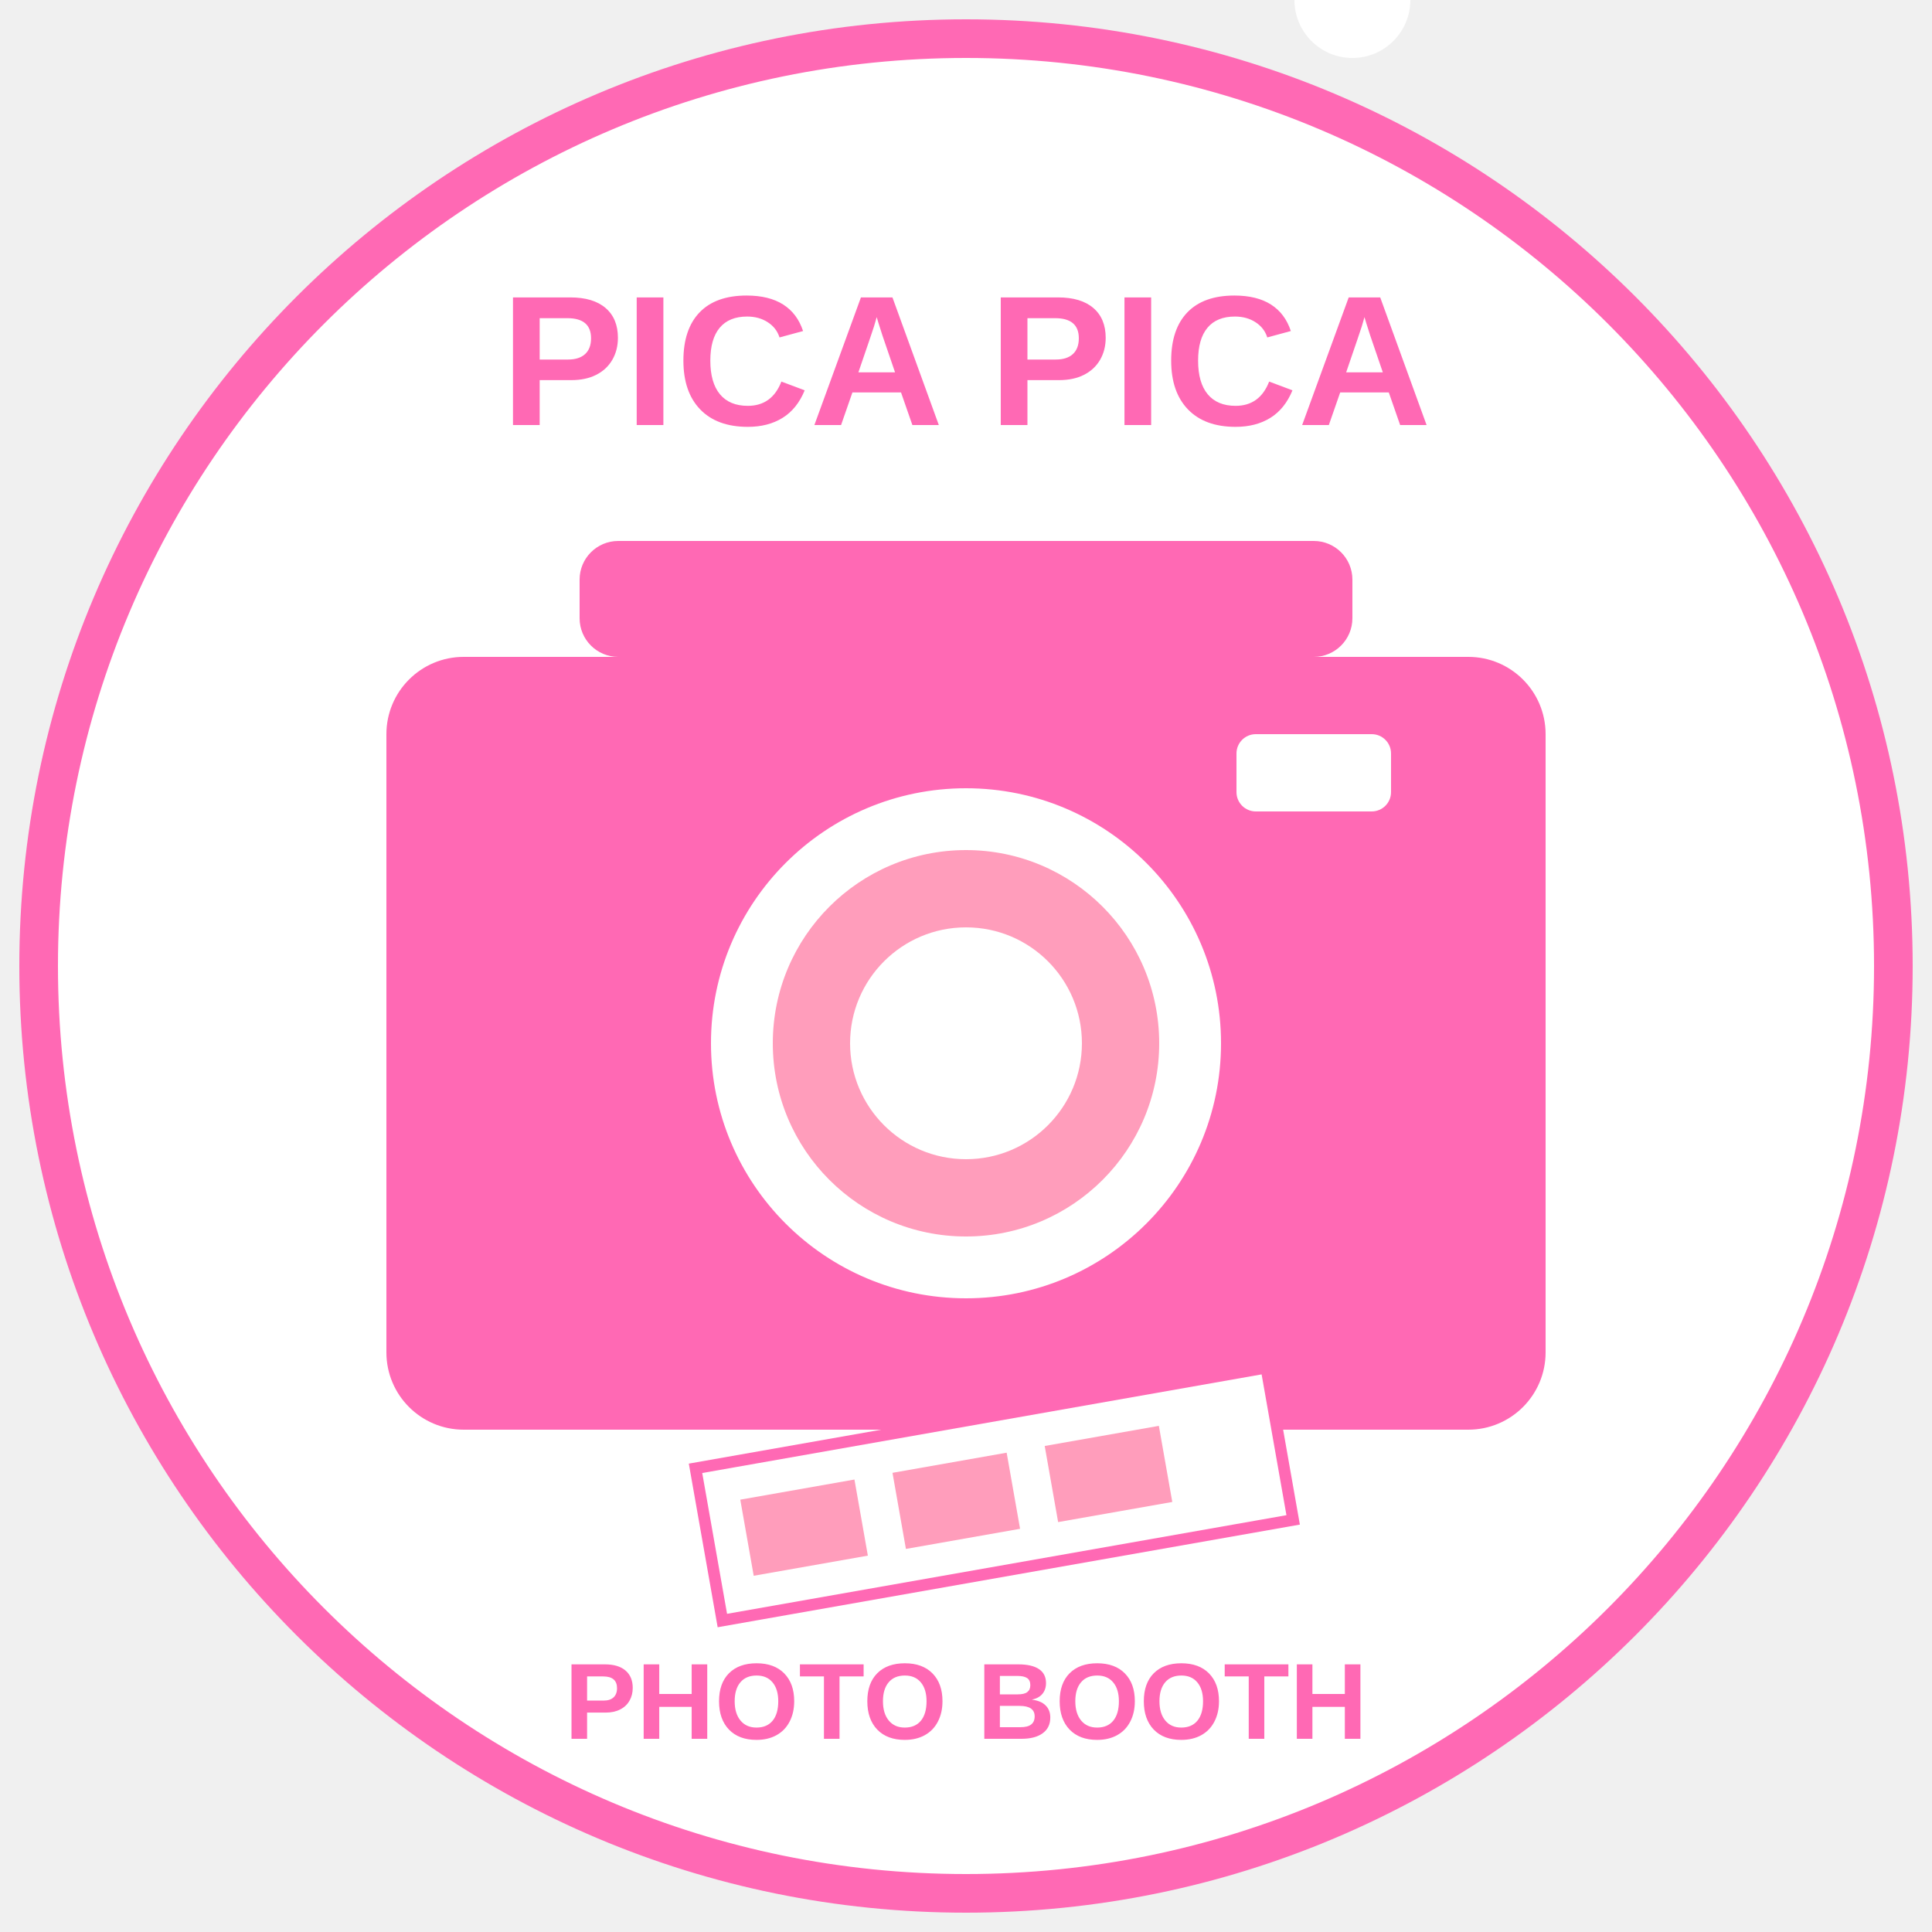
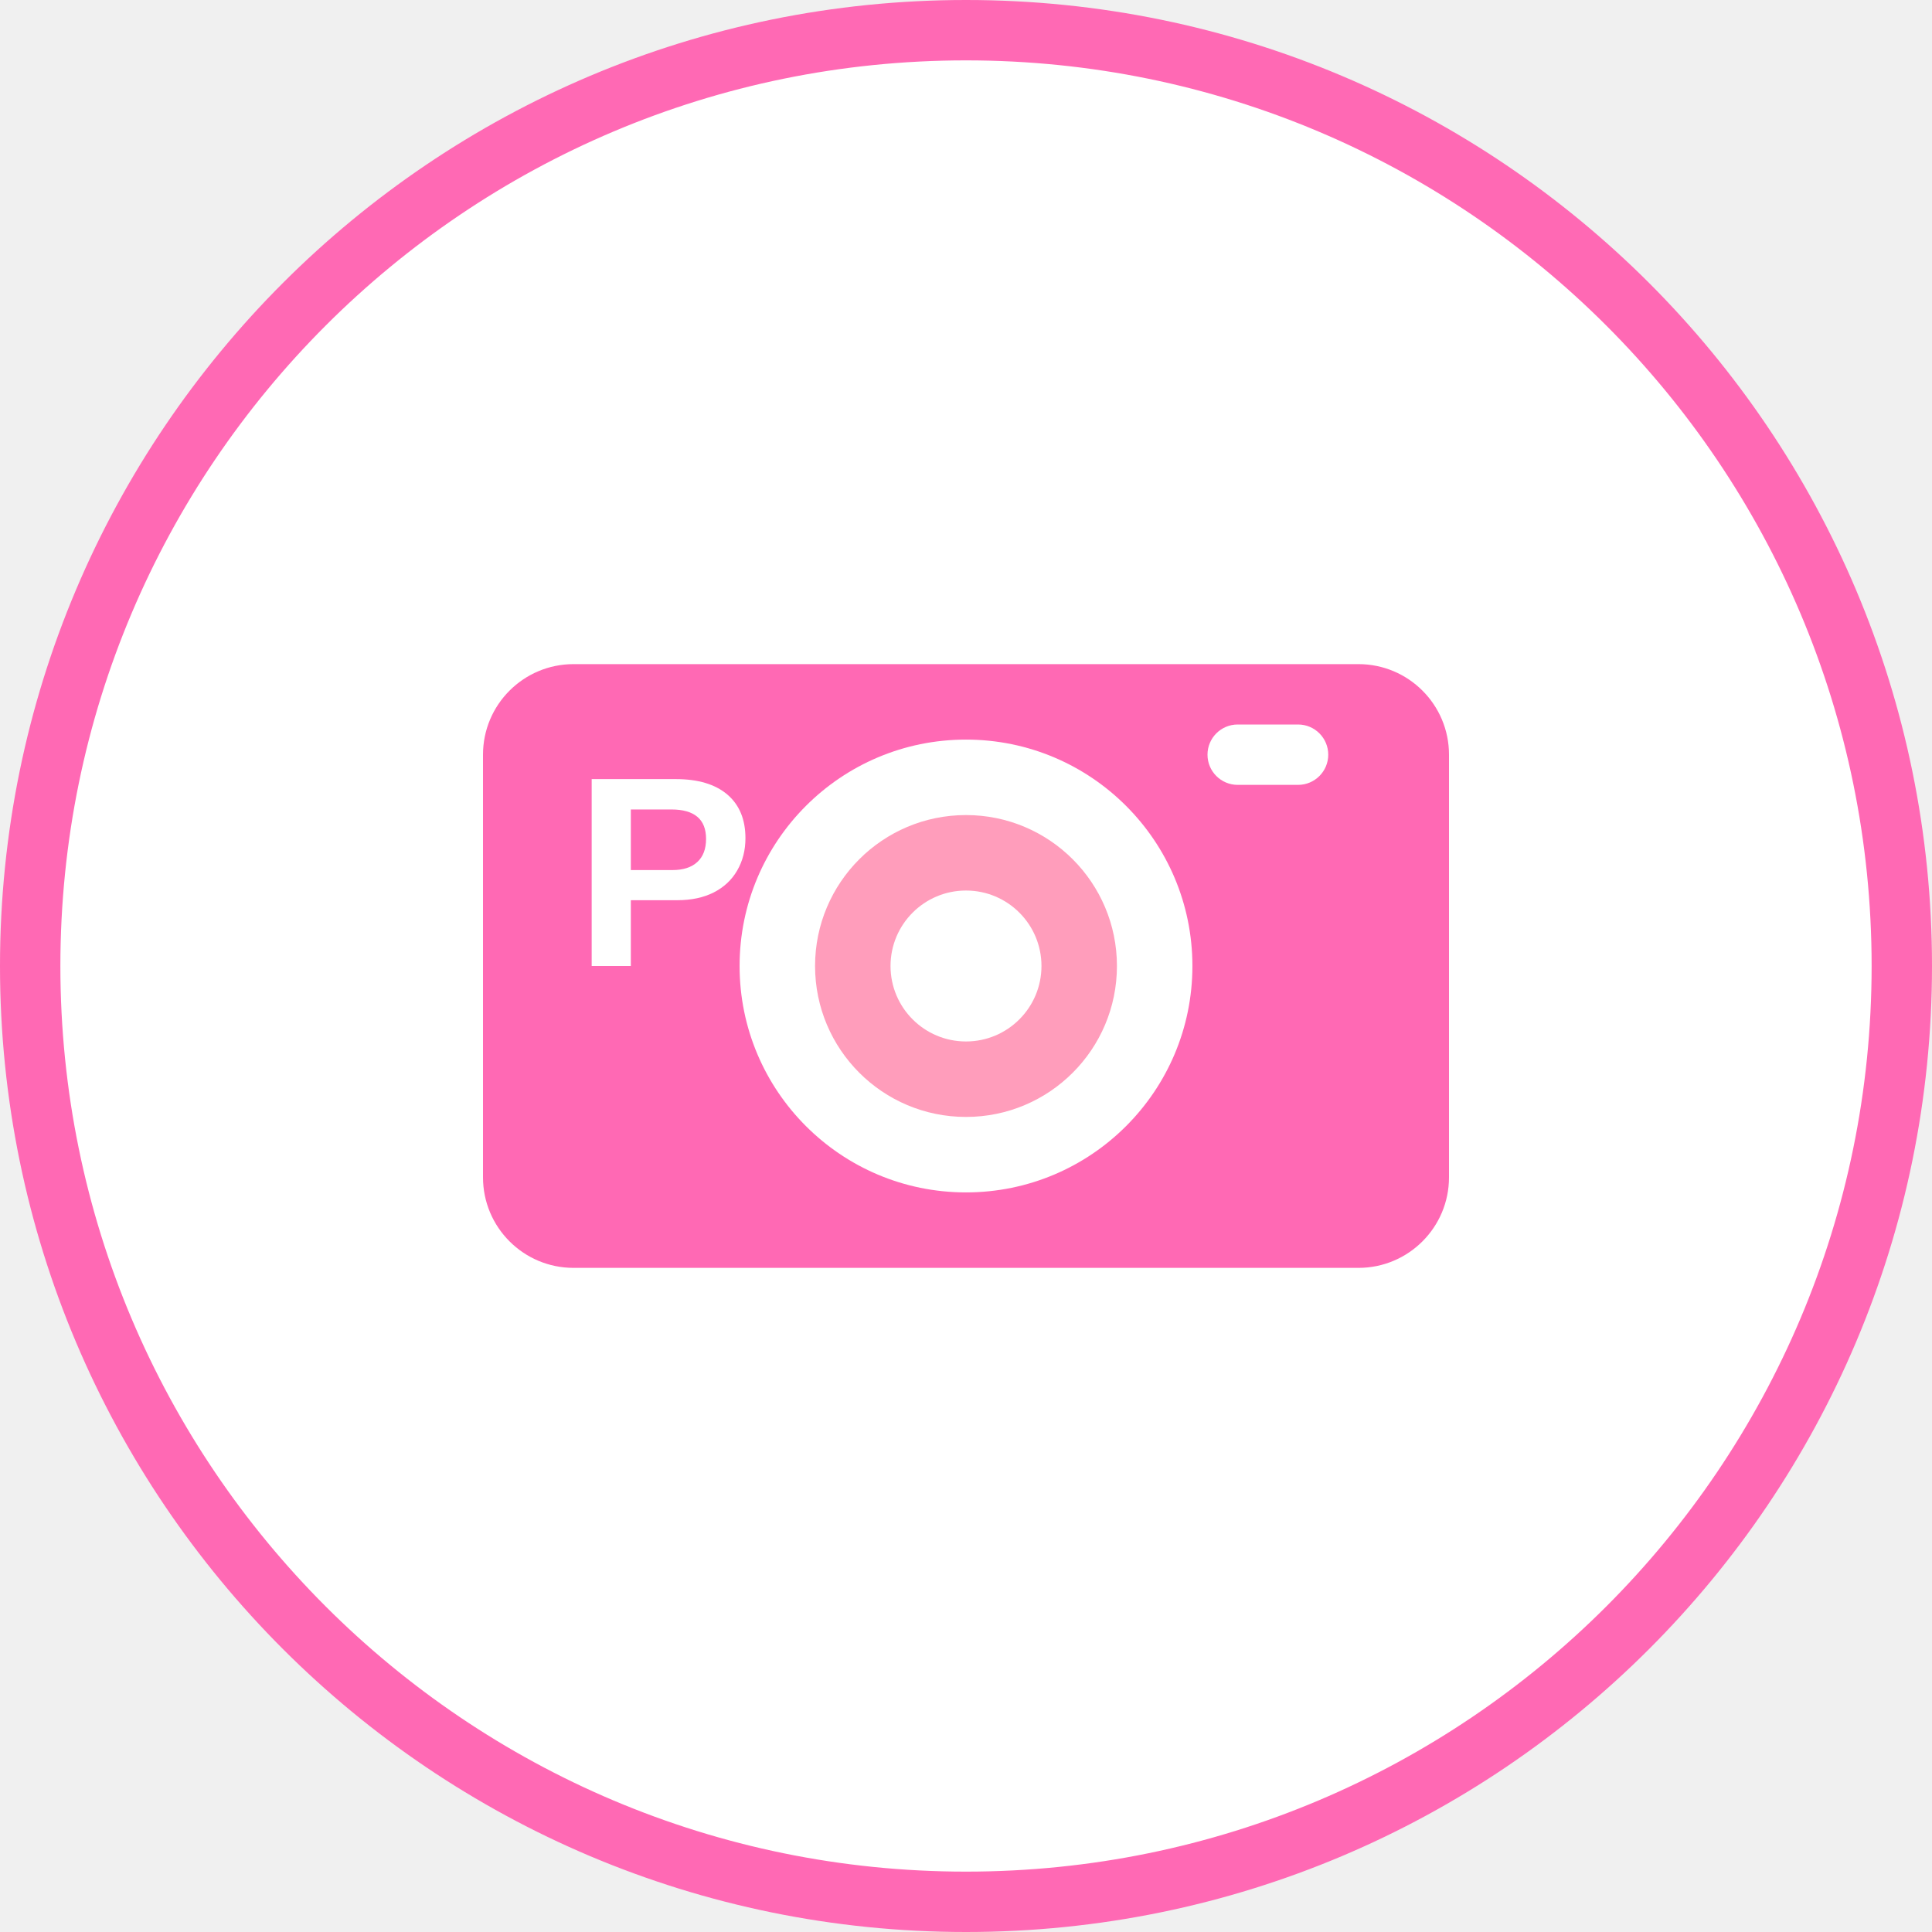
- <svg xmlns="http://www.w3.org/2000/svg" viewBox="0 0 500 500" width="500" height="500">
-   <circle cx="250" cy="250" r="240" fill="#fff" stroke="#ff69b4" stroke-width="10" />
-   <rect x="100" y="170" width="300" height="200" rx="20" ry="20" fill="#ff69b4" />
-   <circle cx="250" cy="270" r="70" fill="#fff" stroke="#ff69b4" stroke-width="8" />
-   <circle cx="250" cy="270" r="50" fill="#ff9dbb" />
-   <circle cx="250" cy="270" r="30" fill="#fff" />
-   <rect x="320" y="190" width="40" height="20" rx="5" ry="5" fill="#fff" />
-   <rect x="150" y="140" width="200" height="30" rx="10" ry="10" fill="#ff69b4" />
-   <circle cx="350" y="230" r="15" fill="#fff" />
-   <g transform="translate(180, 380) rotate(-10)">
-     <rect x="0" y="0" width="150" height="40" fill="#fff" stroke="#ff69b4" stroke-width="3" />
-     <rect x="10" y="10" width="30" height="20" fill="#ff9dbb" />
-     <rect x="50" y="10" width="30" height="20" fill="#ff9dbb" />
-     <rect x="90" y="10" width="30" height="20" fill="#ff9dbb" />
-   </g>
-   <text x="250" y="110" font-family="Arial, sans-serif" font-size="48" font-weight="bold" text-anchor="middle" fill="#ff69b4">PICA PICA</text>
-   <text x="250" y="450" font-family="Arial, sans-serif" font-size="28" font-weight="bold" text-anchor="middle" fill="#ff69b4">PHOTO BOOTH</text>
+ <svg xmlns="http://www.w3.org/2000/svg" viewBox="0 0 512 512" width="128" height="128">
+   <circle cx="256" cy="256" r="248" fill="#fff" stroke="#ff69b4" stroke-width="16" />
+   <rect x="128" y="176" width="256" height="160" rx="24" ry="24" fill="#ff69b4" />
+   <circle cx="256" cy="256" r="64" fill="#fff" stroke="#ff69b4" stroke-width="8" />
+   <circle cx="256" cy="256" r="40" fill="#ff9dbb" />
+   <circle cx="256" cy="256" r="20" fill="#fff" />
+   <rect x="320" y="192" width="32" height="16" rx="8" ry="8" fill="#fff" />
+   <text x="176" y="256" font-family="Arial, sans-serif" font-size="72" font-weight="bold" text-anchor="middle" fill="#fff">P</text>
</svg>
